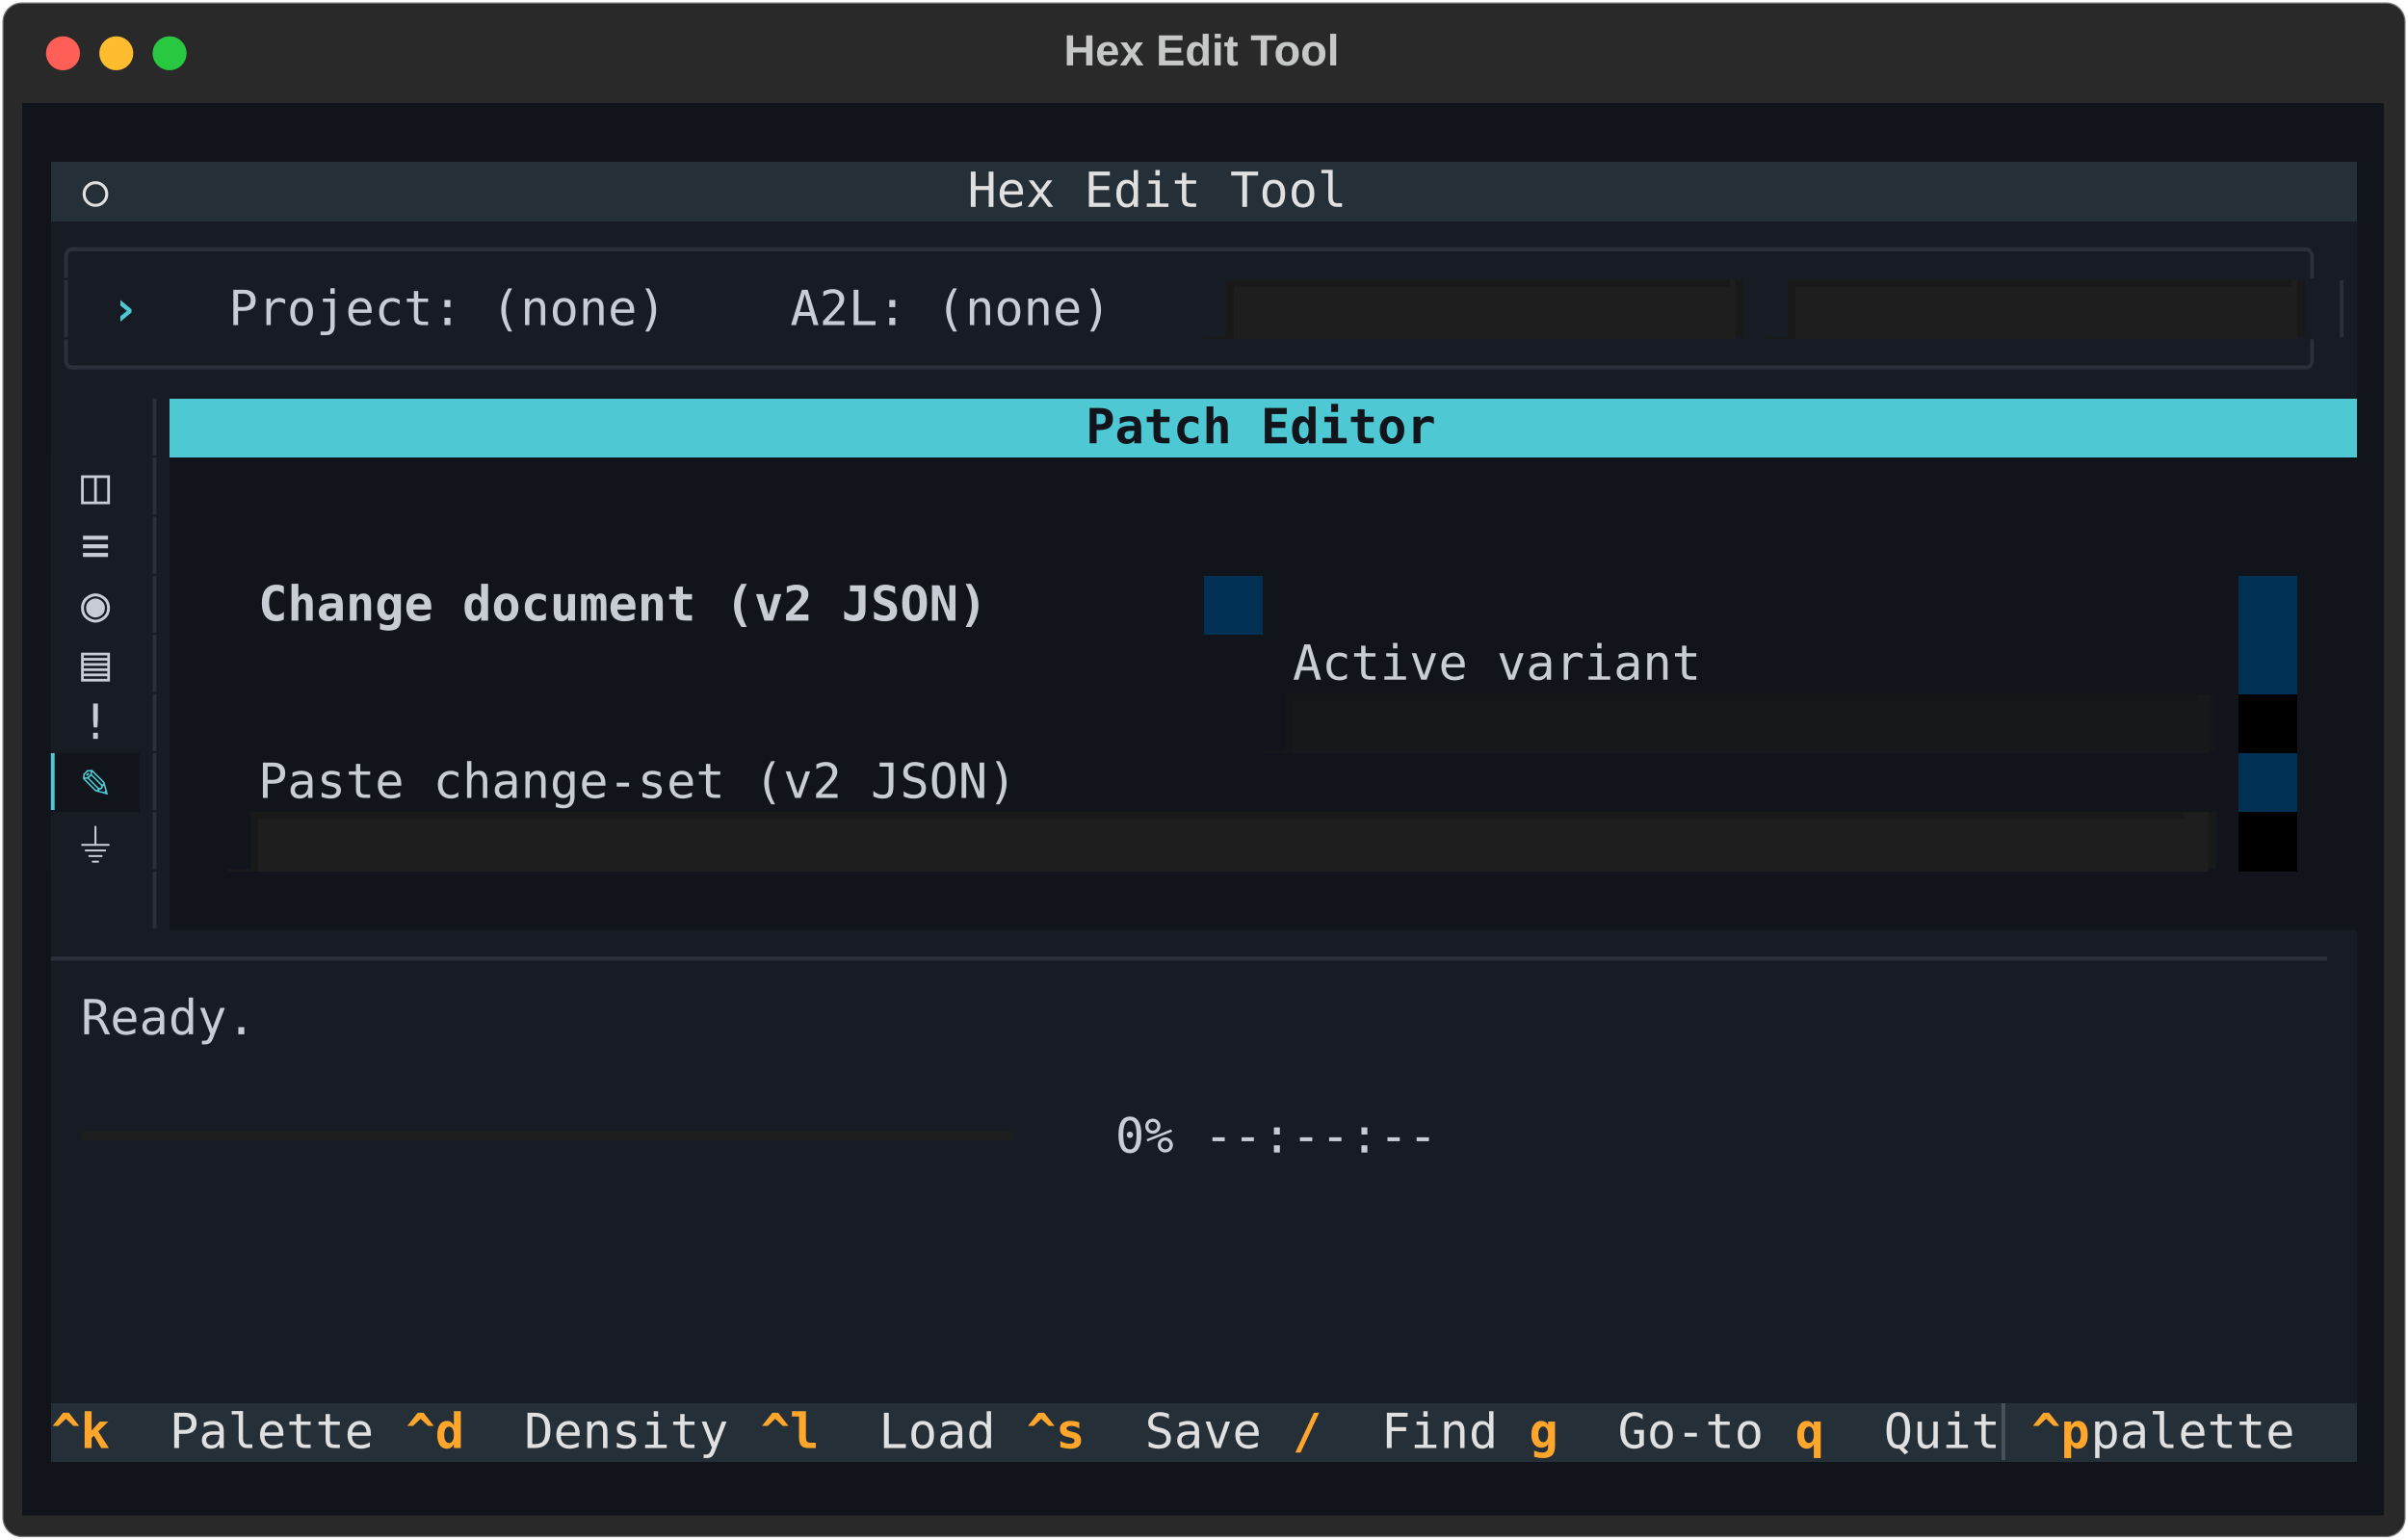
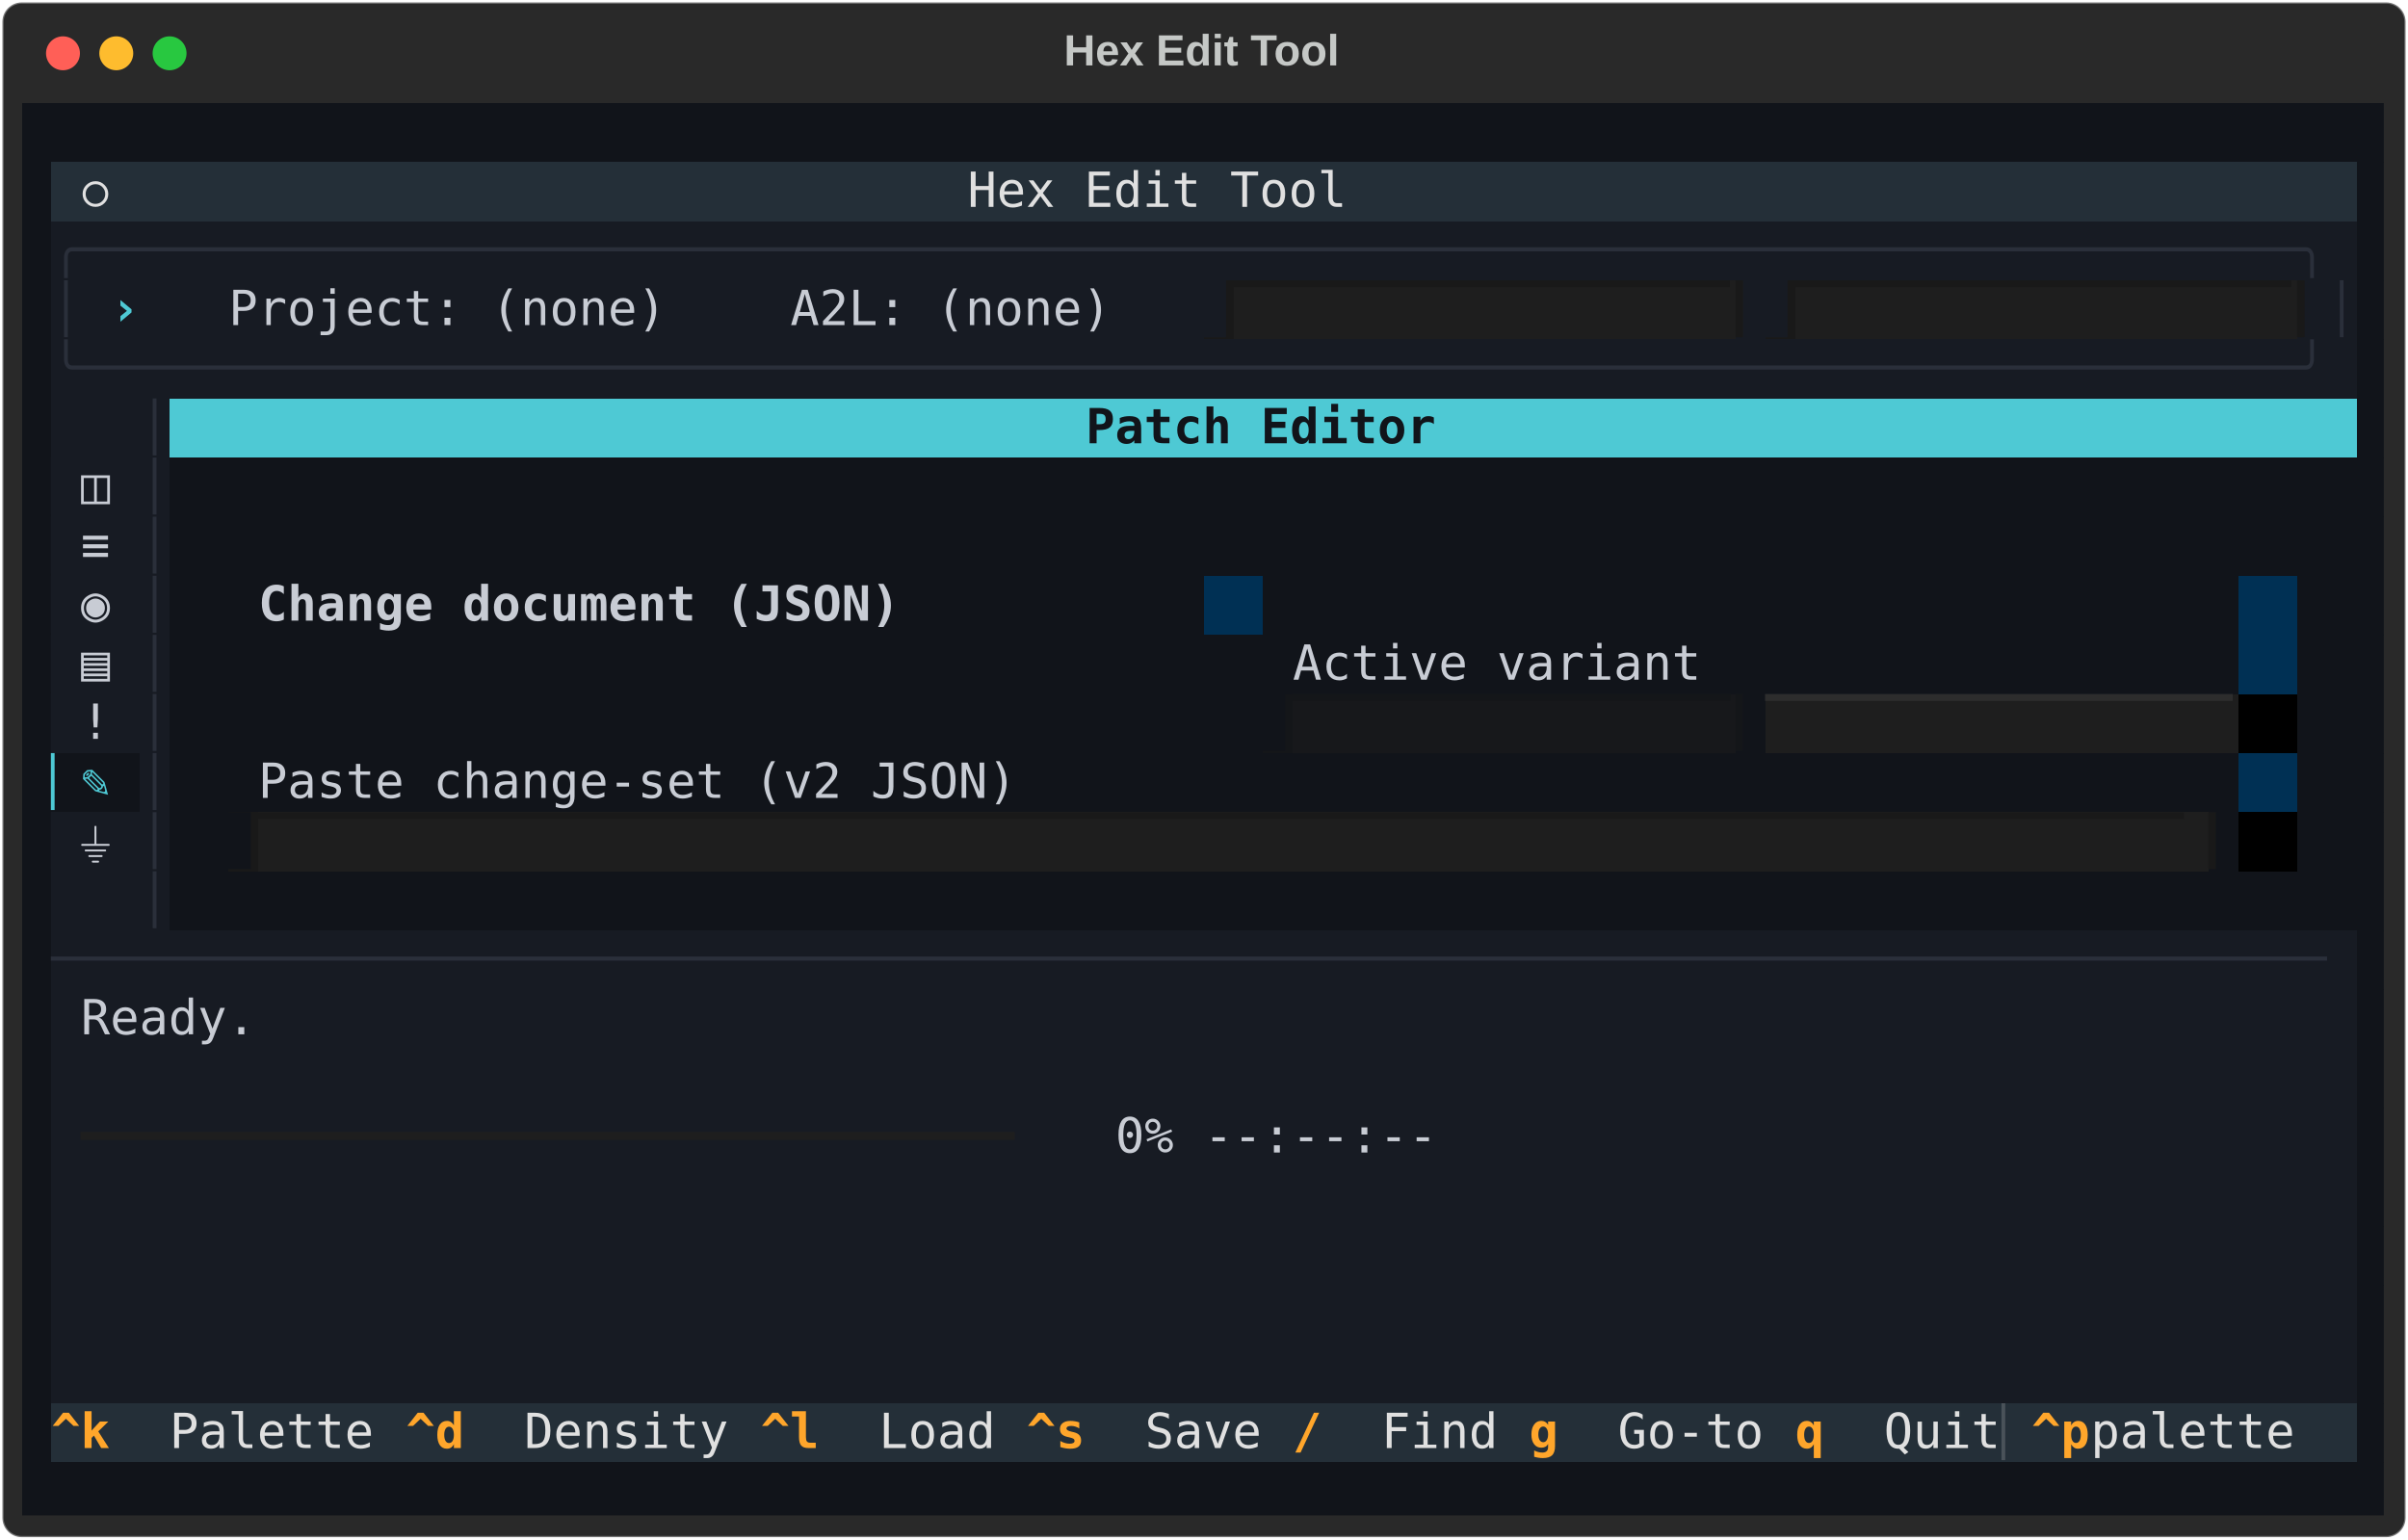
<svg xmlns="http://www.w3.org/2000/svg" class="rich-terminal" viewBox="0 0 994 635.6">
  <style>

    @font-face {
        font-family: "Fira Code";
        src: local("FiraCode-Regular"),
                url("https://cdnjs.cloudflare.com/ajax/libs/firacode/6.2.0/woff2/FiraCode-Regular.woff2") format("woff2"),
                url("https://cdnjs.cloudflare.com/ajax/libs/firacode/6.2.0/woff/FiraCode-Regular.woff") format("woff");
        font-style: normal;
        font-weight: 400;
    }
    @font-face {
        font-family: "Fira Code";
        src: local("FiraCode-Bold"),
                url("https://cdnjs.cloudflare.com/ajax/libs/firacode/6.2.0/woff2/FiraCode-Bold.woff2") format("woff2"),
                url("https://cdnjs.cloudflare.com/ajax/libs/firacode/6.2.0/woff/FiraCode-Bold.woff") format("woff");
        font-style: bold;
        font-weight: 700;
    }

    .terminal-matrix {
        font-family: Fira Code, monospace;
        font-size: 20px;
        line-height: 24.4px;
        font-variant-east-asian: full-width;
    }

    .terminal-title {
        font-size: 18px;
        font-weight: bold;
        font-family: arial;
    }

    .terminal-r1 { fill: #c5c8c6 }
.terminal-r2 { fill: #e0e0e0 }
.terminal-r3 { fill: #2a2f3a }
.terminal-r4 { fill: #4ec9d4;font-weight: bold }
.terminal-r5 { fill: #c8ccd4 }
.terminal-r6 { fill: #171b23 }
.terminal-r7 { fill: #191919 }
.terminal-r8 { fill: #11141a;font-weight: bold }
.terminal-r9 { fill: #c8ccd4;font-weight: bold }
.terminal-r10 { fill: #11141a }
.terminal-r11 { fill: #141619 }
- .terminal-r12 { fill: #4ec9d4 }
- .terminal-r13 { fill: #1e1e1e }
- .terminal-r14 { fill: #ffa62b;font-weight: bold }
- .terminal-r15 { fill: #495259 }
+ .terminal-r12 { fill: #2d2d2d }
+ .terminal-r13 { fill: #4ec9d4 }
+ .terminal-r14 { fill: #1e1e1e }
+ .terminal-r15 { fill: #ffa62b;font-weight: bold }
+ .terminal-r16 { fill: #495259 }
    </style>
  <defs>
    <clipPath id="terminal-clip-terminal">
      <rect x="0" y="0" width="975.0" height="584.6" />
    </clipPath>
    <clipPath id="terminal-line-0">
      <rect x="0" y="1.5" width="976" height="24.65" />
    </clipPath>
    <clipPath id="terminal-line-1">
      <rect x="0" y="25.9" width="976" height="24.65" />
    </clipPath>
    <clipPath id="terminal-line-2">
      <rect x="0" y="50.3" width="976" height="24.65" />
    </clipPath>
    <clipPath id="terminal-line-3">
      <rect x="0" y="74.7" width="976" height="24.65" />
    </clipPath>
    <clipPath id="terminal-line-4">
      <rect x="0" y="99.1" width="976" height="24.65" />
    </clipPath>
    <clipPath id="terminal-line-5">
      <rect x="0" y="123.5" width="976" height="24.65" />
    </clipPath>
    <clipPath id="terminal-line-6">
      <rect x="0" y="147.9" width="976" height="24.65" />
    </clipPath>
    <clipPath id="terminal-line-7">
      <rect x="0" y="172.3" width="976" height="24.65" />
    </clipPath>
    <clipPath id="terminal-line-8">
      <rect x="0" y="196.7" width="976" height="24.65" />
    </clipPath>
    <clipPath id="terminal-line-9">
      <rect x="0" y="221.1" width="976" height="24.65" />
    </clipPath>
    <clipPath id="terminal-line-10">
      <rect x="0" y="245.5" width="976" height="24.65" />
    </clipPath>
    <clipPath id="terminal-line-11">
      <rect x="0" y="269.9" width="976" height="24.65" />
    </clipPath>
    <clipPath id="terminal-line-12">
      <rect x="0" y="294.3" width="976" height="24.65" />
    </clipPath>
    <clipPath id="terminal-line-13">
      <rect x="0" y="318.7" width="976" height="24.65" />
    </clipPath>
    <clipPath id="terminal-line-14">
      <rect x="0" y="343.1" width="976" height="24.65" />
    </clipPath>
    <clipPath id="terminal-line-15">
      <rect x="0" y="367.5" width="976" height="24.65" />
    </clipPath>
    <clipPath id="terminal-line-16">
      <rect x="0" y="391.9" width="976" height="24.65" />
    </clipPath>
    <clipPath id="terminal-line-17">
      <rect x="0" y="416.3" width="976" height="24.65" />
    </clipPath>
    <clipPath id="terminal-line-18">
      <rect x="0" y="440.7" width="976" height="24.65" />
    </clipPath>
    <clipPath id="terminal-line-19">
      <rect x="0" y="465.1" width="976" height="24.65" />
    </clipPath>
    <clipPath id="terminal-line-20">
      <rect x="0" y="489.5" width="976" height="24.65" />
    </clipPath>
    <clipPath id="terminal-line-21">
      <rect x="0" y="513.9" width="976" height="24.65" />
    </clipPath>
    <clipPath id="terminal-line-22">
      <rect x="0" y="538.3" width="976" height="24.65" />
    </clipPath>
  </defs>
  <rect fill="#292929" stroke="rgba(255,255,255,0.35)" stroke-width="1" x="1" y="1" width="992" height="633.6" rx="8" />
  <text class="terminal-title" fill="#c5c8c6" text-anchor="middle" x="496" y="27">Hex Edit Tool</text>
  <g transform="translate(26,22)">
    <circle cx="0" cy="0" r="7" fill="#ff5f57" />
    <circle cx="22" cy="0" r="7" fill="#febc2e" />
    <circle cx="44" cy="0" r="7" fill="#28c840" />
  </g>
  <g transform="translate(9, 41)" clip-path="url(#terminal-clip-terminal)">
    <rect fill="#11141a" x="0" y="1.5" width="976" height="24.65" shape-rendering="crispEdges" />
    <rect fill="#11141a" x="0" y="25.9" width="12.2" height="24.65" shape-rendering="crispEdges" />
    <rect fill="#242f38" x="12.2" y="25.9" width="12.2" height="24.65" shape-rendering="crispEdges" />
    <rect fill="#242f38" x="24.4" y="25.9" width="12.2" height="24.65" shape-rendering="crispEdges" />
    <rect fill="#242f38" x="36.6" y="25.9" width="61" height="24.65" shape-rendering="crispEdges" />
    <rect fill="#242f38" x="97.6" y="25.9" width="12.2" height="24.65" shape-rendering="crispEdges" />
    <rect fill="#242f38" x="109.8" y="25.9" width="280.6" height="24.65" shape-rendering="crispEdges" />
    <rect fill="#242f38" x="390.4" y="25.9" width="158.6" height="24.65" shape-rendering="crispEdges" />
    <rect fill="#242f38" x="549" y="25.9" width="292.8" height="24.65" shape-rendering="crispEdges" />
    <rect fill="#242f38" x="841.8" y="25.9" width="12.2" height="24.65" shape-rendering="crispEdges" />
    <rect fill="#242f38" x="854" y="25.9" width="0" height="24.65" shape-rendering="crispEdges" />
    <rect fill="#242f38" x="854" y="25.9" width="109.8" height="24.65" shape-rendering="crispEdges" />
    <rect fill="#11141a" x="963.8" y="25.9" width="12.2" height="24.65" shape-rendering="crispEdges" />
    <rect fill="#11141a" x="0" y="50.3" width="12.2" height="24.65" shape-rendering="crispEdges" />
    <rect fill="#171b23" x="12.2" y="50.3" width="951.6" height="24.65" shape-rendering="crispEdges" />
    <rect fill="#11141a" x="963.8" y="50.3" width="12.2" height="24.65" shape-rendering="crispEdges" />
    <rect fill="#11141a" x="0" y="74.7" width="12.2" height="24.65" shape-rendering="crispEdges" />
    <rect fill="#171b23" x="12.2" y="74.7" width="12.2" height="24.65" shape-rendering="crispEdges" />
    <rect fill="#171b23" x="24.4" y="74.7" width="12.2" height="24.65" shape-rendering="crispEdges" />
    <rect fill="#171b23" x="36.6" y="74.7" width="12.2" height="24.65" shape-rendering="crispEdges" />
    <rect fill="#171b23" x="48.8" y="74.7" width="12.2" height="24.65" shape-rendering="crispEdges" />
    <rect fill="#171b23" x="61" y="74.7" width="24.4" height="24.65" shape-rendering="crispEdges" />
    <rect fill="#171b23" x="85.4" y="74.7" width="183" height="24.65" shape-rendering="crispEdges" />
    <rect fill="#171b23" x="268.4" y="74.7" width="48.8" height="24.65" shape-rendering="crispEdges" />
    <rect fill="#171b23" x="317.2" y="74.7" width="134.2" height="24.65" shape-rendering="crispEdges" />
    <rect fill="#171b23" x="451.4" y="74.7" width="12.2" height="24.65" shape-rendering="crispEdges" />
    <rect fill="#171b23" x="463.6" y="74.7" width="24.4" height="24.65" shape-rendering="crispEdges" />
    <rect fill="#191919" x="488" y="74.7" width="12.2" height="24.65" shape-rendering="crispEdges" />
    <rect fill="#1e1e1e" x="500.2" y="74.7" width="207.4" height="24.65" shape-rendering="crispEdges" />
    <rect fill="#171b23" x="707.6" y="74.7" width="12.2" height="24.65" shape-rendering="crispEdges" />
    <rect fill="#191919" x="719.8" y="74.7" width="12.2" height="24.65" shape-rendering="crispEdges" />
    <rect fill="#1e1e1e" x="732" y="74.7" width="207.4" height="24.65" shape-rendering="crispEdges" />
    <rect fill="#171b23" x="939.4" y="74.7" width="12.2" height="24.65" shape-rendering="crispEdges" />
    <rect fill="#171b23" x="951.6" y="74.7" width="12.2" height="24.65" shape-rendering="crispEdges" />
    <rect fill="#11141a" x="963.8" y="74.7" width="12.2" height="24.65" shape-rendering="crispEdges" />
    <rect fill="#11141a" x="0" y="99.1" width="12.2" height="24.65" shape-rendering="crispEdges" />
    <rect fill="#171b23" x="12.2" y="99.1" width="951.6" height="24.65" shape-rendering="crispEdges" />
    <rect fill="#11141a" x="963.8" y="99.1" width="12.2" height="24.65" shape-rendering="crispEdges" />
    <rect fill="#11141a" x="0" y="123.5" width="12.2" height="24.65" shape-rendering="crispEdges" />
    <rect fill="#171b23" x="12.2" y="123.5" width="36.6" height="24.65" shape-rendering="crispEdges" />
    <rect fill="#171b23" x="48.8" y="123.5" width="12.2" height="24.65" shape-rendering="crispEdges" />
    <rect fill="#4ec9d4" x="61" y="123.5" width="378.2" height="24.65" shape-rendering="crispEdges" />
    <rect fill="#4ec9d4" x="439.2" y="123.5" width="146.4" height="24.65" shape-rendering="crispEdges" />
    <rect fill="#4ec9d4" x="585.6" y="123.5" width="378.2" height="24.65" shape-rendering="crispEdges" />
    <rect fill="#11141a" x="963.8" y="123.5" width="12.2" height="24.65" shape-rendering="crispEdges" />
    <rect fill="#11141a" x="0" y="147.9" width="12.2" height="24.65" shape-rendering="crispEdges" />
    <rect fill="#171b23" x="12.2" y="147.9" width="12.2" height="24.65" shape-rendering="crispEdges" />
    <rect fill="#171b23" x="24.4" y="147.9" width="12.2" height="24.65" shape-rendering="crispEdges" />
    <rect fill="#171b23" x="36.6" y="147.9" width="12.2" height="24.65" shape-rendering="crispEdges" />
    <rect fill="#171b23" x="48.8" y="147.9" width="12.2" height="24.65" shape-rendering="crispEdges" />
    <rect fill="#11141a" x="61" y="147.9" width="915" height="24.65" shape-rendering="crispEdges" />
    <rect fill="#11141a" x="0" y="172.3" width="12.2" height="24.65" shape-rendering="crispEdges" />
    <rect fill="#171b23" x="12.2" y="172.3" width="12.2" height="24.65" shape-rendering="crispEdges" />
    <rect fill="#171b23" x="24.4" y="172.3" width="12.2" height="24.65" shape-rendering="crispEdges" />
    <rect fill="#171b23" x="36.6" y="172.3" width="12.2" height="24.65" shape-rendering="crispEdges" />
    <rect fill="#171b23" x="48.8" y="172.3" width="12.2" height="24.65" shape-rendering="crispEdges" />
    <rect fill="#11141a" x="61" y="172.3" width="915" height="24.65" shape-rendering="crispEdges" />
    <rect fill="#11141a" x="0" y="196.7" width="12.2" height="24.65" shape-rendering="crispEdges" />
    <rect fill="#171b23" x="12.2" y="196.7" width="12.2" height="24.65" shape-rendering="crispEdges" />
    <rect fill="#171b23" x="24.4" y="196.7" width="12.2" height="24.65" shape-rendering="crispEdges" />
    <rect fill="#171b23" x="36.6" y="196.7" width="12.2" height="24.65" shape-rendering="crispEdges" />
    <rect fill="#171b23" x="48.8" y="196.7" width="12.2" height="24.65" shape-rendering="crispEdges" />
    <rect fill="#11141a" x="61" y="196.7" width="36.6" height="24.65" shape-rendering="crispEdges" />
-     <rect fill="#11141a" x="97.6" y="196.7" width="305" height="24.65" shape-rendering="crispEdges" />
-     <rect fill="#11141a" x="402.6" y="196.7" width="85.4" height="24.65" shape-rendering="crispEdges" />
+     <rect fill="#11141a" x="97.6" y="196.7" width="268.4" height="24.65" shape-rendering="crispEdges" />
+     <rect fill="#11141a" x="366" y="196.7" width="122" height="24.65" shape-rendering="crispEdges" />
    <rect fill="#003054" x="488" y="196.7" width="24.4" height="24.65" shape-rendering="crispEdges" />
    <rect fill="#11141a" x="512.4" y="196.7" width="402.6" height="24.65" shape-rendering="crispEdges" />
    <rect fill="#003054" x="915" y="196.7" width="24.4" height="24.65" shape-rendering="crispEdges" />
    <rect fill="#11141a" x="939.4" y="196.7" width="36.6" height="24.65" shape-rendering="crispEdges" />
    <rect fill="#11141a" x="0" y="221.1" width="12.2" height="24.65" shape-rendering="crispEdges" />
    <rect fill="#171b23" x="12.2" y="221.1" width="12.2" height="24.65" shape-rendering="crispEdges" />
    <rect fill="#171b23" x="24.4" y="221.1" width="12.2" height="24.65" shape-rendering="crispEdges" />
    <rect fill="#171b23" x="36.6" y="221.1" width="12.2" height="24.65" shape-rendering="crispEdges" />
    <rect fill="#171b23" x="48.8" y="221.1" width="12.2" height="24.65" shape-rendering="crispEdges" />
    <rect fill="#11141a" x="61" y="221.1" width="36.6" height="24.65" shape-rendering="crispEdges" />
    <rect fill="#11141a" x="97.6" y="221.1" width="0" height="24.65" shape-rendering="crispEdges" />
    <rect fill="#11141a" x="97.6" y="221.1" width="427" height="24.65" shape-rendering="crispEdges" />
    <rect fill="#11141a" x="524.6" y="221.1" width="170.8" height="24.65" shape-rendering="crispEdges" />
    <rect fill="#11141a" x="695.4" y="221.1" width="219.6" height="24.65" shape-rendering="crispEdges" />
    <rect fill="#003054" x="915" y="221.1" width="24.4" height="24.65" shape-rendering="crispEdges" />
    <rect fill="#11141a" x="939.4" y="221.1" width="36.6" height="24.65" shape-rendering="crispEdges" />
    <rect fill="#11141a" x="0" y="245.5" width="12.2" height="24.65" shape-rendering="crispEdges" />
    <rect fill="#171b23" x="12.2" y="245.5" width="12.2" height="24.65" shape-rendering="crispEdges" />
    <rect fill="#171b23" x="24.4" y="245.5" width="12.2" height="24.65" shape-rendering="crispEdges" />
    <rect fill="#171b23" x="36.6" y="245.5" width="12.2" height="24.65" shape-rendering="crispEdges" />
    <rect fill="#171b23" x="48.8" y="245.5" width="12.2" height="24.65" shape-rendering="crispEdges" />
    <rect fill="#11141a" x="61" y="245.5" width="36.6" height="24.65" shape-rendering="crispEdges" />
    <rect fill="#11141a" x="97.6" y="245.5" width="0" height="24.65" shape-rendering="crispEdges" />
    <rect fill="#11141a" x="97.6" y="245.5" width="414.8" height="24.65" shape-rendering="crispEdges" />
    <rect fill="#141619" x="512.4" y="245.5" width="12.2" height="24.65" shape-rendering="crispEdges" />
-     <rect fill="#17181b" x="524.6" y="245.5" width="378.2" height="24.65" shape-rendering="crispEdges" />
-     <rect fill="#11141a" x="902.8" y="245.5" width="12.2" height="24.65" shape-rendering="crispEdges" />
+     <rect fill="#17181b" x="524.6" y="245.5" width="183" height="24.65" shape-rendering="crispEdges" />
+     <rect fill="#11141a" x="707.6" y="245.5" width="12.2" height="24.65" shape-rendering="crispEdges" />
+     <rect fill="#1e1e1e" x="719.8" y="245.5" width="195.2" height="24.65" shape-rendering="crispEdges" />
    <rect fill="#000000" x="915" y="245.5" width="24.4" height="24.65" shape-rendering="crispEdges" />
    <rect fill="#11141a" x="939.4" y="245.5" width="36.6" height="24.65" shape-rendering="crispEdges" />
    <rect fill="#11141a" x="0" y="269.9" width="12.2" height="24.65" shape-rendering="crispEdges" />
    <rect fill="#11141a" x="12.2" y="269.9" width="12.2" height="24.65" shape-rendering="crispEdges" />
    <rect fill="#11141a" x="24.4" y="269.9" width="12.2" height="24.65" shape-rendering="crispEdges" />
    <rect fill="#11141a" x="36.6" y="269.9" width="12.2" height="24.65" shape-rendering="crispEdges" />
    <rect fill="#171b23" x="48.8" y="269.9" width="12.2" height="24.65" shape-rendering="crispEdges" />
    <rect fill="#11141a" x="61" y="269.9" width="36.6" height="24.65" shape-rendering="crispEdges" />
    <rect fill="#11141a" x="97.6" y="269.9" width="317.2" height="24.65" shape-rendering="crispEdges" />
    <rect fill="#11141a" x="414.8" y="269.9" width="500.2" height="24.65" shape-rendering="crispEdges" />
    <rect fill="#003054" x="915" y="269.9" width="24.4" height="24.65" shape-rendering="crispEdges" />
    <rect fill="#11141a" x="939.4" y="269.9" width="36.6" height="24.65" shape-rendering="crispEdges" />
    <rect fill="#11141a" x="0" y="294.3" width="12.2" height="24.65" shape-rendering="crispEdges" />
    <rect fill="#171b23" x="12.2" y="294.3" width="12.2" height="24.65" shape-rendering="crispEdges" />
    <rect fill="#171b23" x="24.4" y="294.3" width="12.2" height="24.65" shape-rendering="crispEdges" />
    <rect fill="#171b23" x="36.6" y="294.3" width="12.2" height="24.65" shape-rendering="crispEdges" />
    <rect fill="#171b23" x="48.8" y="294.3" width="12.2" height="24.65" shape-rendering="crispEdges" />
    <rect fill="#11141a" x="61" y="294.3" width="24.4" height="24.65" shape-rendering="crispEdges" />
    <rect fill="#191919" x="85.4" y="294.3" width="12.2" height="24.65" shape-rendering="crispEdges" />
    <rect fill="#1e1e1e" x="97.6" y="294.3" width="805.2" height="24.65" shape-rendering="crispEdges" />
    <rect fill="#11141a" x="902.8" y="294.3" width="12.2" height="24.65" shape-rendering="crispEdges" />
    <rect fill="#000000" x="915" y="294.3" width="24.4" height="24.65" shape-rendering="crispEdges" />
    <rect fill="#11141a" x="939.4" y="294.3" width="36.6" height="24.65" shape-rendering="crispEdges" />
    <rect fill="#11141a" x="0" y="318.7" width="12.2" height="24.65" shape-rendering="crispEdges" />
    <rect fill="#171b23" x="12.2" y="318.7" width="36.6" height="24.65" shape-rendering="crispEdges" />
    <rect fill="#171b23" x="48.8" y="318.7" width="12.2" height="24.65" shape-rendering="crispEdges" />
    <rect fill="#11141a" x="61" y="318.7" width="915" height="24.65" shape-rendering="crispEdges" />
    <rect fill="#11141a" x="0" y="343.1" width="12.2" height="24.65" shape-rendering="crispEdges" />
    <rect fill="#171b23" x="12.2" y="343.1" width="951.6" height="24.65" shape-rendering="crispEdges" />
    <rect fill="#11141a" x="963.8" y="343.1" width="12.2" height="24.65" shape-rendering="crispEdges" />
    <rect fill="#11141a" x="0" y="367.5" width="12.2" height="24.65" shape-rendering="crispEdges" />
    <rect fill="#171b23" x="12.2" y="367.5" width="12.2" height="24.65" shape-rendering="crispEdges" />
    <rect fill="#171b23" x="24.4" y="367.5" width="73.2" height="24.65" shape-rendering="crispEdges" />
    <rect fill="#171b23" x="97.6" y="367.5" width="866.2" height="24.65" shape-rendering="crispEdges" />
    <rect fill="#11141a" x="963.8" y="367.5" width="12.2" height="24.65" shape-rendering="crispEdges" />
    <rect fill="#11141a" x="0" y="391.9" width="12.2" height="24.65" shape-rendering="crispEdges" />
    <rect fill="#171b23" x="12.2" y="391.9" width="951.6" height="24.65" shape-rendering="crispEdges" />
    <rect fill="#11141a" x="963.8" y="391.9" width="12.2" height="24.65" shape-rendering="crispEdges" />
    <rect fill="#11141a" x="0" y="416.3" width="12.2" height="24.65" shape-rendering="crispEdges" />
    <rect fill="#171b23" x="12.2" y="416.3" width="12.2" height="24.65" shape-rendering="crispEdges" />
    <rect fill="#171b23" x="24.4" y="416.3" width="390.4" height="24.65" shape-rendering="crispEdges" />
    <rect fill="#171b23" x="414.8" y="416.3" width="36.6" height="24.65" shape-rendering="crispEdges" />
    <rect fill="#171b23" x="451.4" y="416.3" width="24.4" height="24.65" shape-rendering="crispEdges" />
    <rect fill="#171b23" x="475.8" y="416.3" width="12.2" height="24.65" shape-rendering="crispEdges" />
    <rect fill="#171b23" x="488" y="416.3" width="97.6" height="24.65" shape-rendering="crispEdges" />
    <rect fill="#171b23" x="585.6" y="416.3" width="378.2" height="24.65" shape-rendering="crispEdges" />
    <rect fill="#11141a" x="963.8" y="416.3" width="12.2" height="24.65" shape-rendering="crispEdges" />
    <rect fill="#11141a" x="0" y="440.7" width="12.2" height="24.65" shape-rendering="crispEdges" />
    <rect fill="#171b23" x="12.2" y="440.7" width="951.6" height="24.65" shape-rendering="crispEdges" />
    <rect fill="#11141a" x="963.8" y="440.7" width="12.2" height="24.65" shape-rendering="crispEdges" />
    <rect fill="#11141a" x="0" y="465.1" width="12.2" height="24.65" shape-rendering="crispEdges" />
    <rect fill="#171b23" x="12.2" y="465.1" width="951.6" height="24.65" shape-rendering="crispEdges" />
    <rect fill="#11141a" x="963.8" y="465.1" width="12.2" height="24.65" shape-rendering="crispEdges" />
    <rect fill="#11141a" x="0" y="489.5" width="12.2" height="24.65" shape-rendering="crispEdges" />
    <rect fill="#171b23" x="12.2" y="489.5" width="951.6" height="24.65" shape-rendering="crispEdges" />
    <rect fill="#11141a" x="963.8" y="489.5" width="12.2" height="24.65" shape-rendering="crispEdges" />
    <rect fill="#11141a" x="0" y="513.9" width="12.2" height="24.65" shape-rendering="crispEdges" />
    <rect fill="#171b23" x="12.2" y="513.9" width="951.6" height="24.65" shape-rendering="crispEdges" />
    <rect fill="#11141a" x="963.8" y="513.9" width="12.2" height="24.65" shape-rendering="crispEdges" />
    <rect fill="#11141a" x="0" y="538.3" width="12.2" height="24.65" shape-rendering="crispEdges" />
    <rect fill="#242f38" x="12.2" y="538.3" width="48.8" height="24.65" shape-rendering="crispEdges" />
    <rect fill="#242f38" x="61" y="538.3" width="97.6" height="24.65" shape-rendering="crispEdges" />
    <rect fill="#242f38" x="158.6" y="538.3" width="48.8" height="24.65" shape-rendering="crispEdges" />
    <rect fill="#242f38" x="207.4" y="538.3" width="97.6" height="24.65" shape-rendering="crispEdges" />
    <rect fill="#242f38" x="305" y="538.3" width="48.8" height="24.65" shape-rendering="crispEdges" />
    <rect fill="#242f38" x="353.8" y="538.3" width="61" height="24.65" shape-rendering="crispEdges" />
    <rect fill="#242f38" x="414.8" y="538.3" width="48.8" height="24.65" shape-rendering="crispEdges" />
    <rect fill="#242f38" x="463.6" y="538.3" width="61" height="24.65" shape-rendering="crispEdges" />
    <rect fill="#242f38" x="524.6" y="538.3" width="36.6" height="24.65" shape-rendering="crispEdges" />
    <rect fill="#242f38" x="561.2" y="538.3" width="61" height="24.65" shape-rendering="crispEdges" />
    <rect fill="#242f38" x="622.2" y="538.3" width="36.6" height="24.65" shape-rendering="crispEdges" />
    <rect fill="#242f38" x="658.8" y="538.3" width="73.2" height="24.65" shape-rendering="crispEdges" />
    <rect fill="#242f38" x="732" y="538.3" width="36.6" height="24.65" shape-rendering="crispEdges" />
    <rect fill="#242f38" x="768.6" y="538.3" width="48.8" height="24.65" shape-rendering="crispEdges" />
    <rect fill="#242f38" x="817.4" y="538.3" width="12.2" height="24.65" shape-rendering="crispEdges" />
    <rect fill="#242f38" x="829.6" y="538.3" width="24.4" height="24.65" shape-rendering="crispEdges" />
    <rect fill="#242f38" x="854" y="538.3" width="97.6" height="24.65" shape-rendering="crispEdges" />
    <rect fill="#242f38" x="951.6" y="538.3" width="12.2" height="24.65" shape-rendering="crispEdges" />
    <rect fill="#11141a" x="963.8" y="538.3" width="12.2" height="24.65" shape-rendering="crispEdges" />
    <rect fill="#11141a" x="0" y="562.7" width="976" height="24.65" shape-rendering="crispEdges" />
    <g class="terminal-matrix">
      <text class="terminal-r1" x="976" y="20" textLength="12.2" clip-path="url(#terminal-line-0)">
</text>
      <text class="terminal-r2" x="24.4" y="44.4" textLength="12.2" clip-path="url(#terminal-line-1)">⭘</text>
      <text class="terminal-r2" x="390.4" y="44.4" textLength="158.6" clip-path="url(#terminal-line-1)">Hex Edit Tool</text>
      <text class="terminal-r1" x="976" y="44.4" textLength="12.2" clip-path="url(#terminal-line-1)">
</text>
      <text class="terminal-r3" x="12.2" y="68.8" textLength="951.6" clip-path="url(#terminal-line-2)">╭────────────────────────────────────────────────────────────────────────────╮</text>
      <text class="terminal-r1" x="976" y="68.8" textLength="12.2" clip-path="url(#terminal-line-2)">
</text>
      <text class="terminal-r3" x="12.2" y="93.2" textLength="12.2" clip-path="url(#terminal-line-3)">│</text>
      <text class="terminal-r4" x="36.6" y="93.2" textLength="12.2" clip-path="url(#terminal-line-3)">›</text>
      <text class="terminal-r5" x="85.4" y="93.2" textLength="183" clip-path="url(#terminal-line-3)">Project: (none)</text>
      <text class="terminal-r5" x="317.2" y="93.2" textLength="134.2" clip-path="url(#terminal-line-3)">A2L: (none)</text>
      <text class="terminal-r6" x="488" y="93.2" textLength="12.2" clip-path="url(#terminal-line-3)">▊</text>
      <text class="terminal-r7" x="500.2" y="93.2" textLength="207.4" clip-path="url(#terminal-line-3)">▔▔▔▔▔▔▔▔▔▔▔▔▔▔▔▔▔</text>
      <text class="terminal-r7" x="707.6" y="93.2" textLength="12.2" clip-path="url(#terminal-line-3)">▎</text>
      <text class="terminal-r6" x="719.8" y="93.2" textLength="12.2" clip-path="url(#terminal-line-3)">▊</text>
      <text class="terminal-r7" x="732" y="93.2" textLength="207.4" clip-path="url(#terminal-line-3)">▔▔▔▔▔▔▔▔▔▔▔▔▔▔▔▔▔</text>
      <text class="terminal-r7" x="939.4" y="93.2" textLength="12.2" clip-path="url(#terminal-line-3)">▎</text>
      <text class="terminal-r3" x="951.6" y="93.2" textLength="12.2" clip-path="url(#terminal-line-3)">│</text>
      <text class="terminal-r1" x="976" y="93.2" textLength="12.2" clip-path="url(#terminal-line-3)">
</text>
      <text class="terminal-r3" x="12.2" y="117.6" textLength="951.6" clip-path="url(#terminal-line-4)">╰────────────────────────────────────────────────────────────────────────────╯</text>
      <text class="terminal-r1" x="976" y="117.6" textLength="12.2" clip-path="url(#terminal-line-4)">
</text>
      <text class="terminal-r3" x="48.8" y="142" textLength="12.2" clip-path="url(#terminal-line-5)">│</text>
      <text class="terminal-r8" x="439.2" y="142" textLength="146.4" clip-path="url(#terminal-line-5)">Patch Editor</text>
      <text class="terminal-r1" x="976" y="142" textLength="12.2" clip-path="url(#terminal-line-5)">
</text>
      <text class="terminal-r6" x="12.2" y="166.4" textLength="12.2" clip-path="url(#terminal-line-6)">▏</text>
      <text class="terminal-r5" x="24.4" y="166.4" textLength="12.2" clip-path="url(#terminal-line-6)">◫</text>
      <text class="terminal-r3" x="48.8" y="166.4" textLength="12.2" clip-path="url(#terminal-line-6)">│</text>
      <text class="terminal-r1" x="976" y="166.4" textLength="12.2" clip-path="url(#terminal-line-6)">
</text>
      <text class="terminal-r6" x="12.2" y="190.8" textLength="12.2" clip-path="url(#terminal-line-7)">▏</text>
      <text class="terminal-r5" x="24.4" y="190.8" textLength="12.2" clip-path="url(#terminal-line-7)">≡</text>
      <text class="terminal-r3" x="48.8" y="190.8" textLength="12.2" clip-path="url(#terminal-line-7)">│</text>
      <text class="terminal-r1" x="976" y="190.8" textLength="12.2" clip-path="url(#terminal-line-7)">
</text>
      <text class="terminal-r6" x="12.2" y="215.2" textLength="12.2" clip-path="url(#terminal-line-8)">▏</text>
      <text class="terminal-r5" x="24.4" y="215.2" textLength="12.2" clip-path="url(#terminal-line-8)">◉</text>
      <text class="terminal-r3" x="48.8" y="215.2" textLength="12.2" clip-path="url(#terminal-line-8)">│</text>
-       <text class="terminal-r9" x="97.6" y="215.2" textLength="305" clip-path="url(#terminal-line-8)">Change document (v2 JSON)</text>
+       <text class="terminal-r9" x="97.6" y="215.2" textLength="268.4" clip-path="url(#terminal-line-8)">Change document (JSON)</text>
      <text class="terminal-r1" x="976" y="215.2" textLength="12.2" clip-path="url(#terminal-line-8)">
</text>
      <text class="terminal-r6" x="12.2" y="239.6" textLength="12.2" clip-path="url(#terminal-line-9)">▏</text>
      <text class="terminal-r5" x="24.4" y="239.6" textLength="12.2" clip-path="url(#terminal-line-9)">▤</text>
      <text class="terminal-r3" x="48.8" y="239.6" textLength="12.2" clip-path="url(#terminal-line-9)">│</text>
      <text class="terminal-r5" x="524.6" y="239.6" textLength="170.8" clip-path="url(#terminal-line-9)">Active variant</text>
      <text class="terminal-r1" x="976" y="239.6" textLength="12.2" clip-path="url(#terminal-line-9)">
</text>
      <text class="terminal-r6" x="12.2" y="264" textLength="12.2" clip-path="url(#terminal-line-10)">▏</text>
      <text class="terminal-r5" x="24.4" y="264" textLength="12.2" clip-path="url(#terminal-line-10)">!</text>
      <text class="terminal-r3" x="48.8" y="264" textLength="12.2" clip-path="url(#terminal-line-10)">│</text>
      <text class="terminal-r10" x="512.4" y="264" textLength="12.2" clip-path="url(#terminal-line-10)">▊</text>
-       <text class="terminal-r11" x="524.6" y="264" textLength="378.2" clip-path="url(#terminal-line-10)">▔▔▔▔▔▔▔▔▔▔▔▔▔▔▔▔▔▔▔▔▔▔▔▔▔▔▔▔▔▔▔</text>
-       <text class="terminal-r11" x="902.8" y="264" textLength="12.2" clip-path="url(#terminal-line-10)">▎</text>
+       <text class="terminal-r11" x="524.6" y="264" textLength="183" clip-path="url(#terminal-line-10)">▔▔▔▔▔▔▔▔▔▔▔▔▔▔▔</text>
+       <text class="terminal-r11" x="707.6" y="264" textLength="12.2" clip-path="url(#terminal-line-10)">▎</text>
+       <text class="terminal-r12" x="719.8" y="264" textLength="195.2" clip-path="url(#terminal-line-10)">▔▔▔▔▔▔▔▔▔▔▔▔▔▔▔▔</text>
      <text class="terminal-r1" x="976" y="264" textLength="12.2" clip-path="url(#terminal-line-10)">
</text>
-       <text class="terminal-r12" x="12.2" y="288.4" textLength="12.2" clip-path="url(#terminal-line-11)">▏</text>
+       <text class="terminal-r13" x="12.2" y="288.4" textLength="12.2" clip-path="url(#terminal-line-11)">▏</text>
      <text class="terminal-r4" x="24.4" y="288.4" textLength="12.2" clip-path="url(#terminal-line-11)">✎</text>
      <text class="terminal-r3" x="48.8" y="288.4" textLength="12.2" clip-path="url(#terminal-line-11)">│</text>
      <text class="terminal-r5" x="97.6" y="288.4" textLength="317.2" clip-path="url(#terminal-line-11)">Paste change-set (v2 JSON)</text>
      <text class="terminal-r1" x="976" y="288.4" textLength="12.2" clip-path="url(#terminal-line-11)">
</text>
      <text class="terminal-r6" x="12.2" y="312.8" textLength="12.2" clip-path="url(#terminal-line-12)">▏</text>
      <text class="terminal-r5" x="24.4" y="312.8" textLength="12.2" clip-path="url(#terminal-line-12)">⏚</text>
      <text class="terminal-r3" x="48.8" y="312.8" textLength="12.2" clip-path="url(#terminal-line-12)">│</text>
      <text class="terminal-r10" x="85.4" y="312.8" textLength="12.2" clip-path="url(#terminal-line-12)">▊</text>
      <text class="terminal-r7" x="97.6" y="312.8" textLength="805.2" clip-path="url(#terminal-line-12)">▔▔▔▔▔▔▔▔▔▔▔▔▔▔▔▔▔▔▔▔▔▔▔▔▔▔▔▔▔▔▔▔▔▔▔▔▔▔▔▔▔▔▔▔▔▔▔▔▔▔▔▔▔▔▔▔▔▔▔▔▔▔▔▔▔▔</text>
      <text class="terminal-r7" x="902.8" y="312.8" textLength="12.2" clip-path="url(#terminal-line-12)">▎</text>
      <text class="terminal-r1" x="976" y="312.8" textLength="12.2" clip-path="url(#terminal-line-12)">
</text>
      <text class="terminal-r3" x="48.8" y="337.2" textLength="12.2" clip-path="url(#terminal-line-13)">│</text>
      <text class="terminal-r1" x="976" y="337.2" textLength="12.2" clip-path="url(#terminal-line-13)">
</text>
      <text class="terminal-r3" x="12.2" y="361.6" textLength="951.6" clip-path="url(#terminal-line-14)">──────────────────────────────────────────────────────────────────────────────</text>
      <text class="terminal-r1" x="976" y="361.6" textLength="12.2" clip-path="url(#terminal-line-14)">
</text>
      <text class="terminal-r5" x="24.4" y="386" textLength="73.2" clip-path="url(#terminal-line-15)">Ready.</text>
      <text class="terminal-r1" x="976" y="386" textLength="12.2" clip-path="url(#terminal-line-15)">
</text>
      <text class="terminal-r1" x="976" y="410.4" textLength="12.2" clip-path="url(#terminal-line-16)">
</text>
-       <text class="terminal-r13" x="24.4" y="434.8" textLength="390.4" clip-path="url(#terminal-line-17)">━━━━━━━━━━━━━━━━━━━━━━━━━━━━━━━━</text>
+       <text class="terminal-r14" x="24.4" y="434.8" textLength="390.4" clip-path="url(#terminal-line-17)">━━━━━━━━━━━━━━━━━━━━━━━━━━━━━━━━</text>
      <text class="terminal-r5" x="451.4" y="434.8" textLength="24.4" clip-path="url(#terminal-line-17)">0%</text>
      <text class="terminal-r5" x="488" y="434.8" textLength="97.6" clip-path="url(#terminal-line-17)">--:--:--</text>
      <text class="terminal-r1" x="976" y="434.8" textLength="12.2" clip-path="url(#terminal-line-17)">
</text>
      <text class="terminal-r1" x="976" y="459.2" textLength="12.2" clip-path="url(#terminal-line-18)">
</text>
      <text class="terminal-r1" x="976" y="483.6" textLength="12.2" clip-path="url(#terminal-line-19)">
</text>
      <text class="terminal-r1" x="976" y="508" textLength="12.2" clip-path="url(#terminal-line-20)">
</text>
      <text class="terminal-r1" x="976" y="532.4" textLength="12.2" clip-path="url(#terminal-line-21)">
</text>
-       <text class="terminal-r14" x="12.2" y="556.8" textLength="48.8" clip-path="url(#terminal-line-22)"> ^k </text>
+       <text class="terminal-r15" x="12.2" y="556.8" textLength="48.8" clip-path="url(#terminal-line-22)"> ^k </text>
      <text class="terminal-r2" x="61" y="556.8" textLength="97.6" clip-path="url(#terminal-line-22)">Palette </text>
-       <text class="terminal-r14" x="158.6" y="556.8" textLength="48.8" clip-path="url(#terminal-line-22)"> ^d </text>
+       <text class="terminal-r15" x="158.6" y="556.8" textLength="48.8" clip-path="url(#terminal-line-22)"> ^d </text>
      <text class="terminal-r2" x="207.4" y="556.8" textLength="97.6" clip-path="url(#terminal-line-22)">Density </text>
-       <text class="terminal-r14" x="305" y="556.8" textLength="48.8" clip-path="url(#terminal-line-22)"> ^l </text>
+       <text class="terminal-r15" x="305" y="556.8" textLength="48.8" clip-path="url(#terminal-line-22)"> ^l </text>
      <text class="terminal-r2" x="353.8" y="556.8" textLength="61" clip-path="url(#terminal-line-22)">Load </text>
-       <text class="terminal-r14" x="414.8" y="556.8" textLength="48.8" clip-path="url(#terminal-line-22)"> ^s </text>
+       <text class="terminal-r15" x="414.8" y="556.8" textLength="48.8" clip-path="url(#terminal-line-22)"> ^s </text>
      <text class="terminal-r2" x="463.6" y="556.8" textLength="61" clip-path="url(#terminal-line-22)">Save </text>
-       <text class="terminal-r14" x="524.6" y="556.8" textLength="36.6" clip-path="url(#terminal-line-22)"> / </text>
+       <text class="terminal-r15" x="524.6" y="556.8" textLength="36.6" clip-path="url(#terminal-line-22)"> / </text>
      <text class="terminal-r2" x="561.2" y="556.8" textLength="61" clip-path="url(#terminal-line-22)">Find </text>
-       <text class="terminal-r14" x="622.2" y="556.8" textLength="36.6" clip-path="url(#terminal-line-22)"> g </text>
+       <text class="terminal-r15" x="622.2" y="556.8" textLength="36.6" clip-path="url(#terminal-line-22)"> g </text>
      <text class="terminal-r2" x="658.8" y="556.8" textLength="73.2" clip-path="url(#terminal-line-22)">Go-to </text>
-       <text class="terminal-r14" x="732" y="556.8" textLength="36.6" clip-path="url(#terminal-line-22)"> q </text>
+       <text class="terminal-r15" x="732" y="556.8" textLength="36.6" clip-path="url(#terminal-line-22)"> q </text>
      <text class="terminal-r2" x="768.6" y="556.8" textLength="48.8" clip-path="url(#terminal-line-22)">Quit</text>
-       <text class="terminal-r15" x="817.4" y="556.8" textLength="12.2" clip-path="url(#terminal-line-22)">▏</text>
-       <text class="terminal-r14" x="829.6" y="556.8" textLength="24.4" clip-path="url(#terminal-line-22)">^p</text>
+       <text class="terminal-r16" x="817.4" y="556.8" textLength="12.2" clip-path="url(#terminal-line-22)">▏</text>
+       <text class="terminal-r15" x="829.6" y="556.8" textLength="24.4" clip-path="url(#terminal-line-22)">^p</text>
      <text class="terminal-r2" x="854" y="556.8" textLength="97.6" clip-path="url(#terminal-line-22)"> palette</text>
      <text class="terminal-r1" x="976" y="556.8" textLength="12.2" clip-path="url(#terminal-line-22)">
</text>
    </g>
  </g>
</svg>
